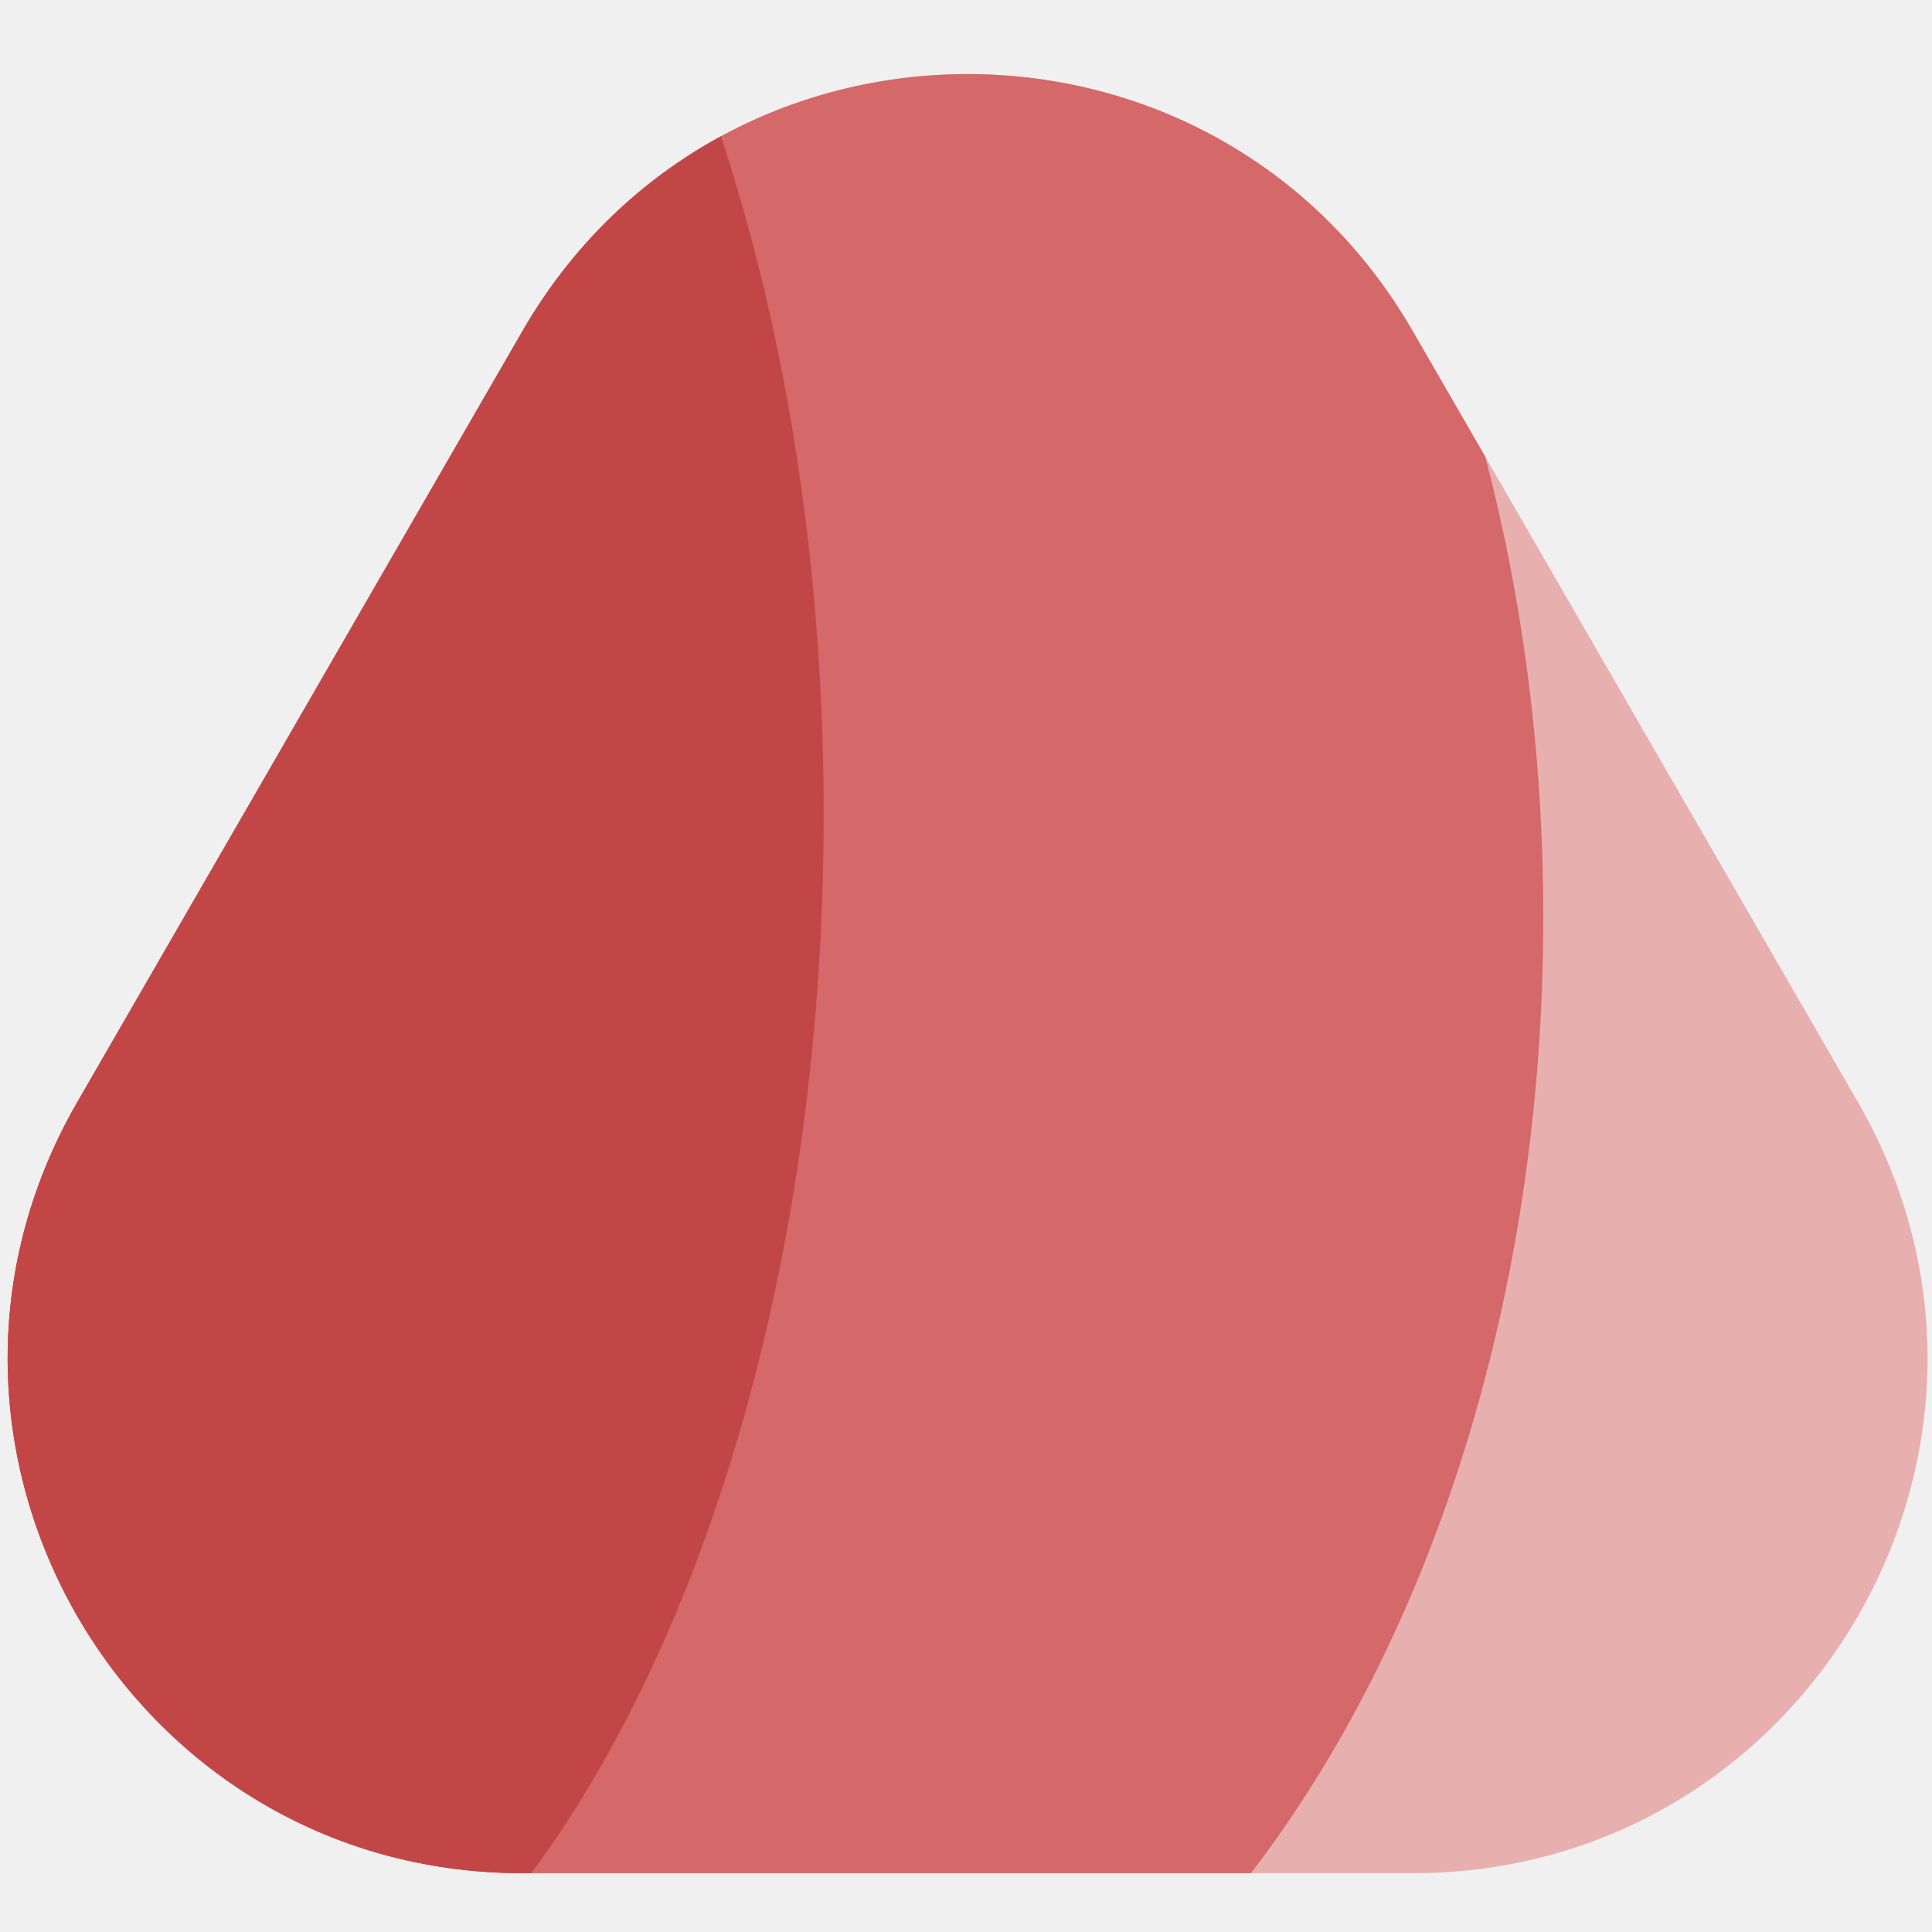
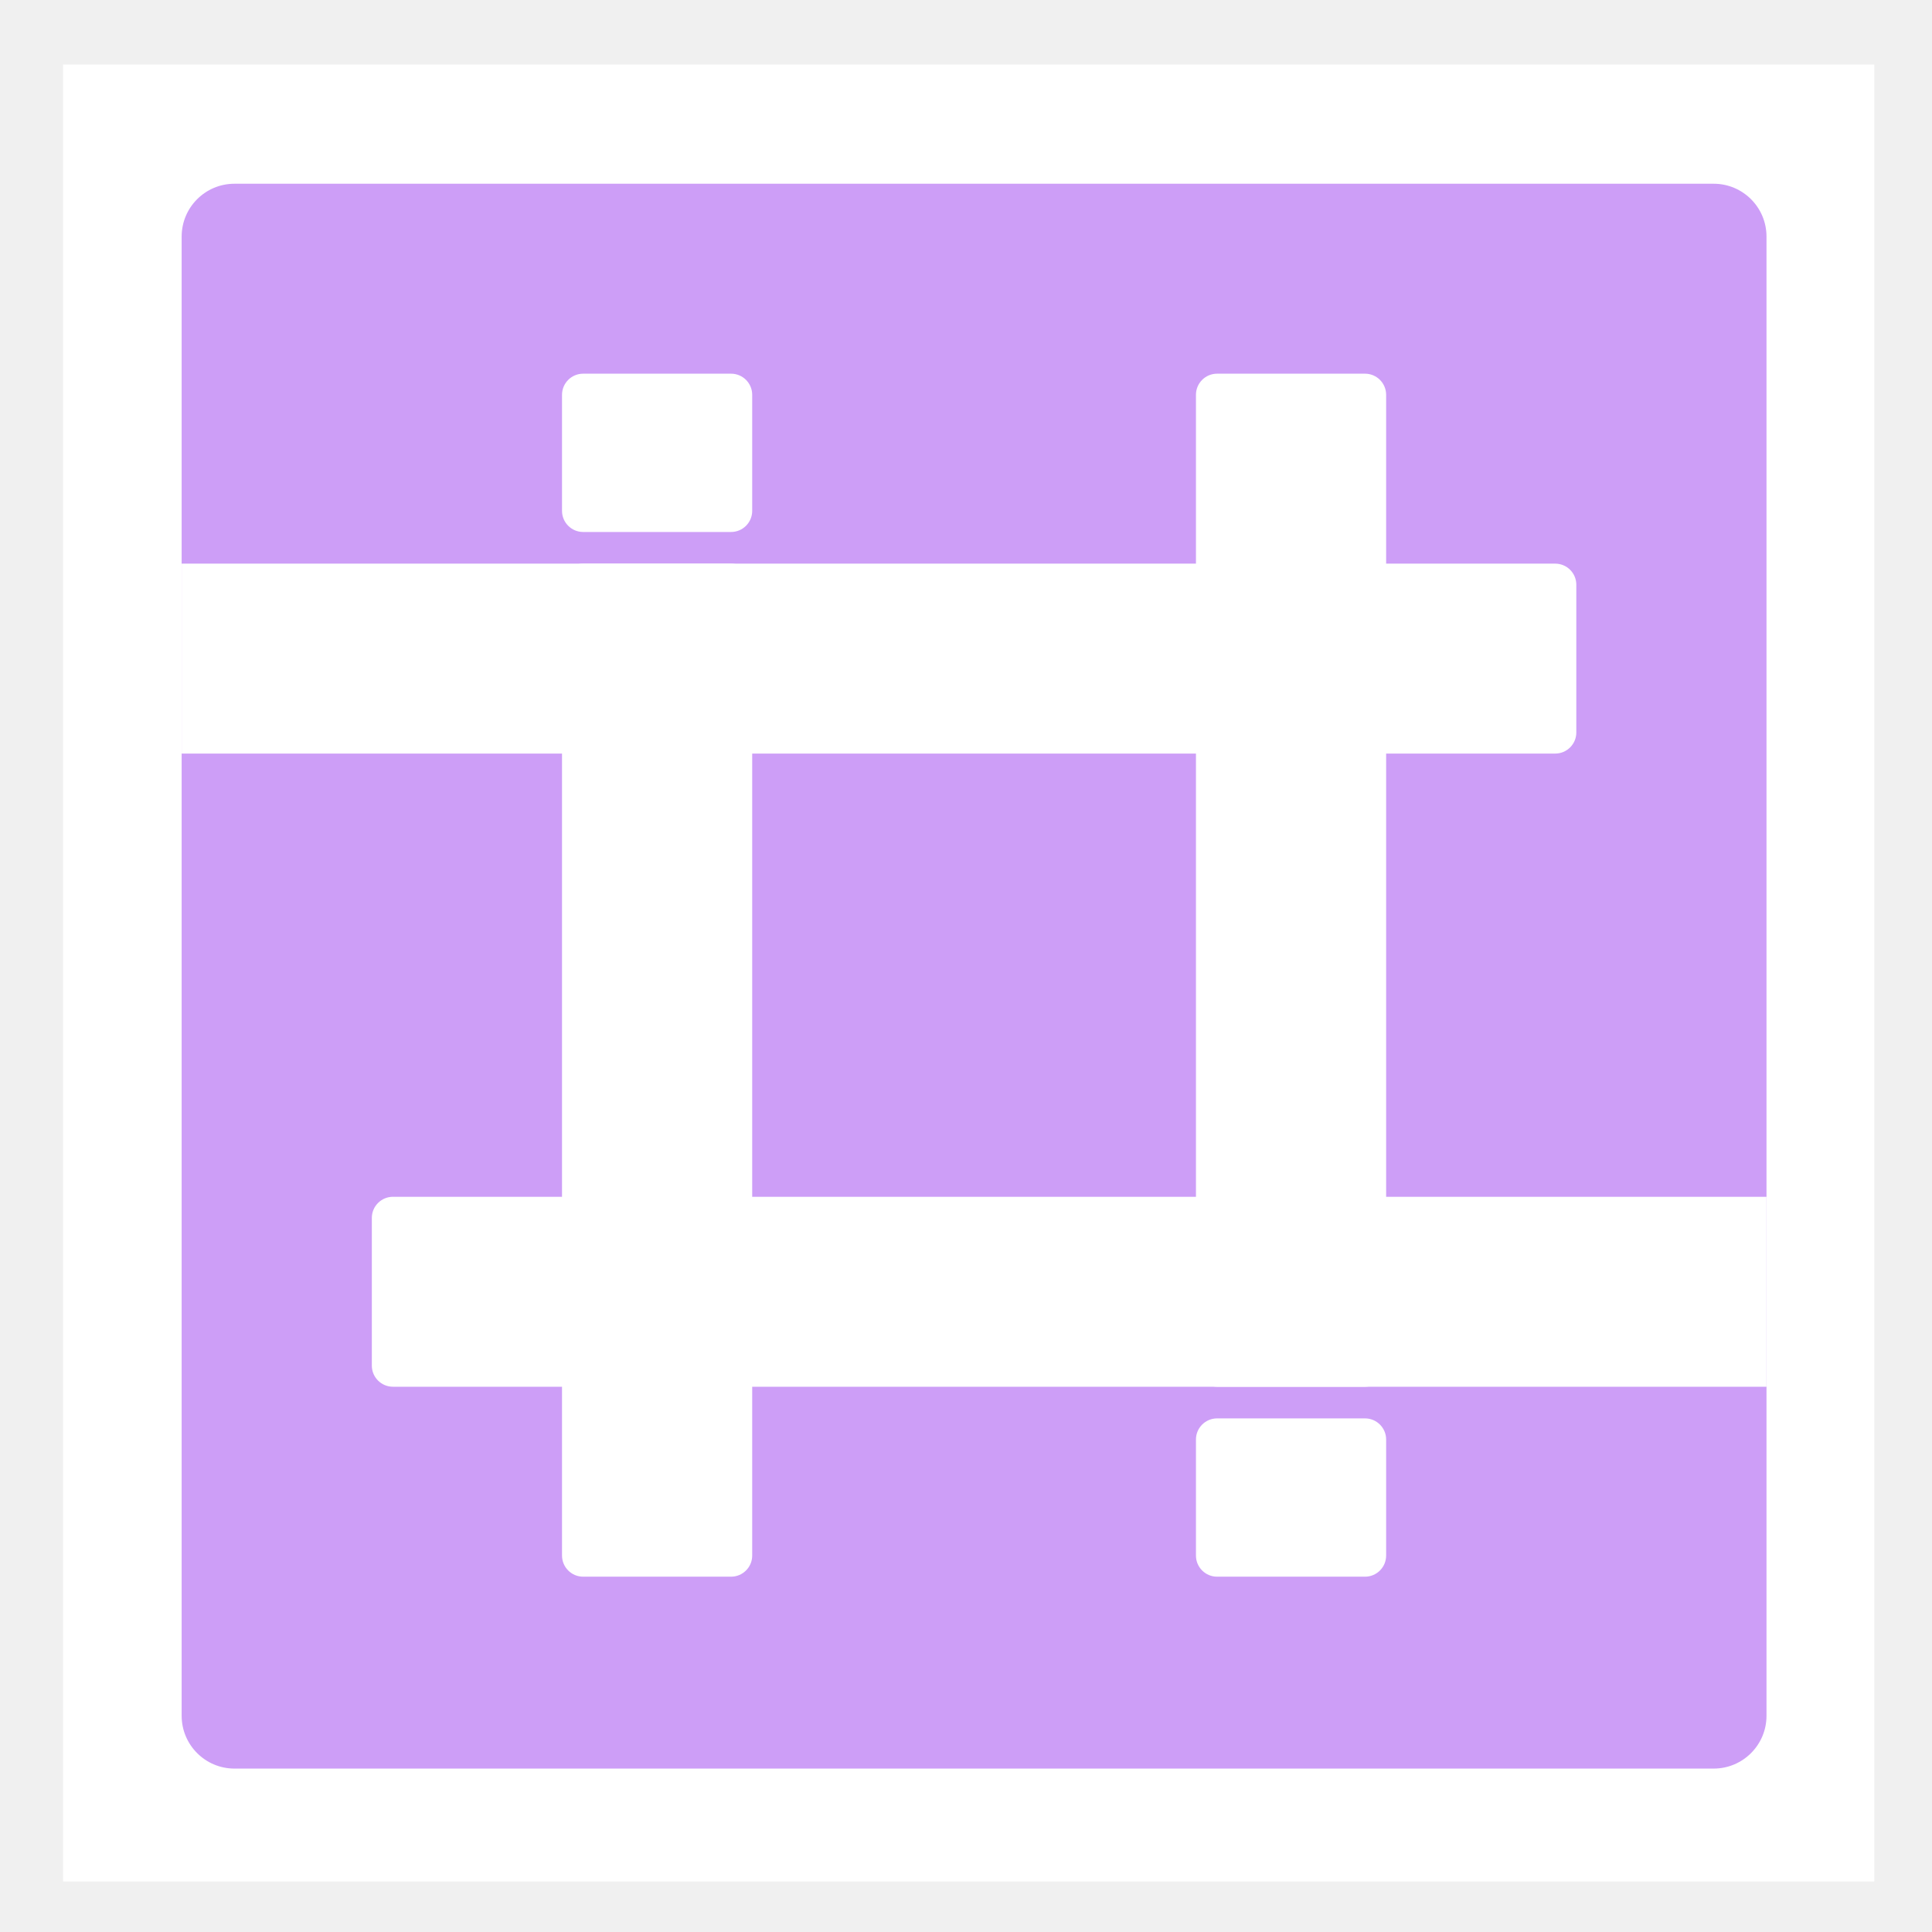
- <svg xmlns="http://www.w3.org/2000/svg" width="128" height="128" viewBox="0 0 128 128" fill="none" version="1.1" id="svg8">
-   <defs id="defs12" />
-   <path d="m 34.612,21.936 c 13.108,-22.704 45.878,-22.704 58.986,0 L 123.092,73.019 c 13.108,22.704 -3.278,51.084 -29.494,51.084 H 34.612 c -26.216,0 -42.601,-28.38 -29.493,-51.084 z" fill="#e8afaf" id="path2" style="stroke-width:0.681" />
-   <path fill-rule="evenodd" clip-rule="evenodd" d="m 82.878,124.103 c 11.878,-15.476 19.37,-38.119 19.37,-63.344 0,-10.756 -1.362,-21.041 -3.845,-30.502 l -4.805,-8.321 c -13.108,-22.704 -45.878,-22.704 -58.986,0 L 5.119,73.019 c -13.108,22.704 3.277,51.084 29.493,51.084 z" fill="#d56868" id="path4" style="stroke-width:0.681" />
-   <path fill-rule="evenodd" clip-rule="evenodd" d="M 35.204,124.103 C 46.952,108.224 54.57,82.713 54.57,53.948 54.57,37.517 52.084,22.148 47.763,9.029 42.54,11.866 37.942,16.168 34.612,21.936 L 5.119,73.019 c -13.108,22.704 3.277,51.084 29.493,51.084 z" fill="#c24646" id="path6" style="stroke-width:0.681" />
+ <svg xmlns="http://www.w3.org/2000/svg" width="128" height="128" viewBox="0 0 128 128" fill="none" version="1.1" id="svg6857">
+   <defs id="defs6861" />
+   <rect style="fill:#ffffff;stroke-width:1.002" id="rect6916" width="120" height="120.376" x="4.178" y="4.278" />
+   <g id="g6870" transform="matrix(0.35,0,0,0.35,12.03517,12.17329)">
+     <rect width="300" height="300" rx="10" fill="#cd9ef7" id="rect6843" x="0" y="0" />
+     <path d="m 0,71.911 h 260 c 2.209,0 4,1.789 4,3.995 v 27.965 c 0,2.206 -1.791,3.995 -4,3.995 H 0 Z" fill="#ffffff" id="path6845" style="stroke-width:0.999" />
+     <rect x="72" y="71.911" width="36" height="191.763" rx="4" fill="#ffffff" id="rect6847" style="stroke-width:0.999" />
+     <rect x="192" y="35.956" width="36" height="191.763" rx="4" fill="#ffffff" id="rect6849" style="stroke-width:0.999" />
+     <path d="m 36,195.758 c 0,-2.206 1.791,-3.995 4,-3.995 h 260 v 35.956 H 40 c -2.209,0 -4,-1.789 -4,-3.995 z" fill="#ffffff" id="path6851" style="stroke-width:0.999" />
+     <rect x="72" y="35.956" width="36" height="29.963" rx="4" fill="#ffffff" id="rect6853" style="stroke-width:0.999" />
+     <rect x="192" y="233.712" width="36" height="29.963" rx="4" fill="#ffffff" id="rect6855" style="stroke-width:0.999" />
+   </g>
</svg>
